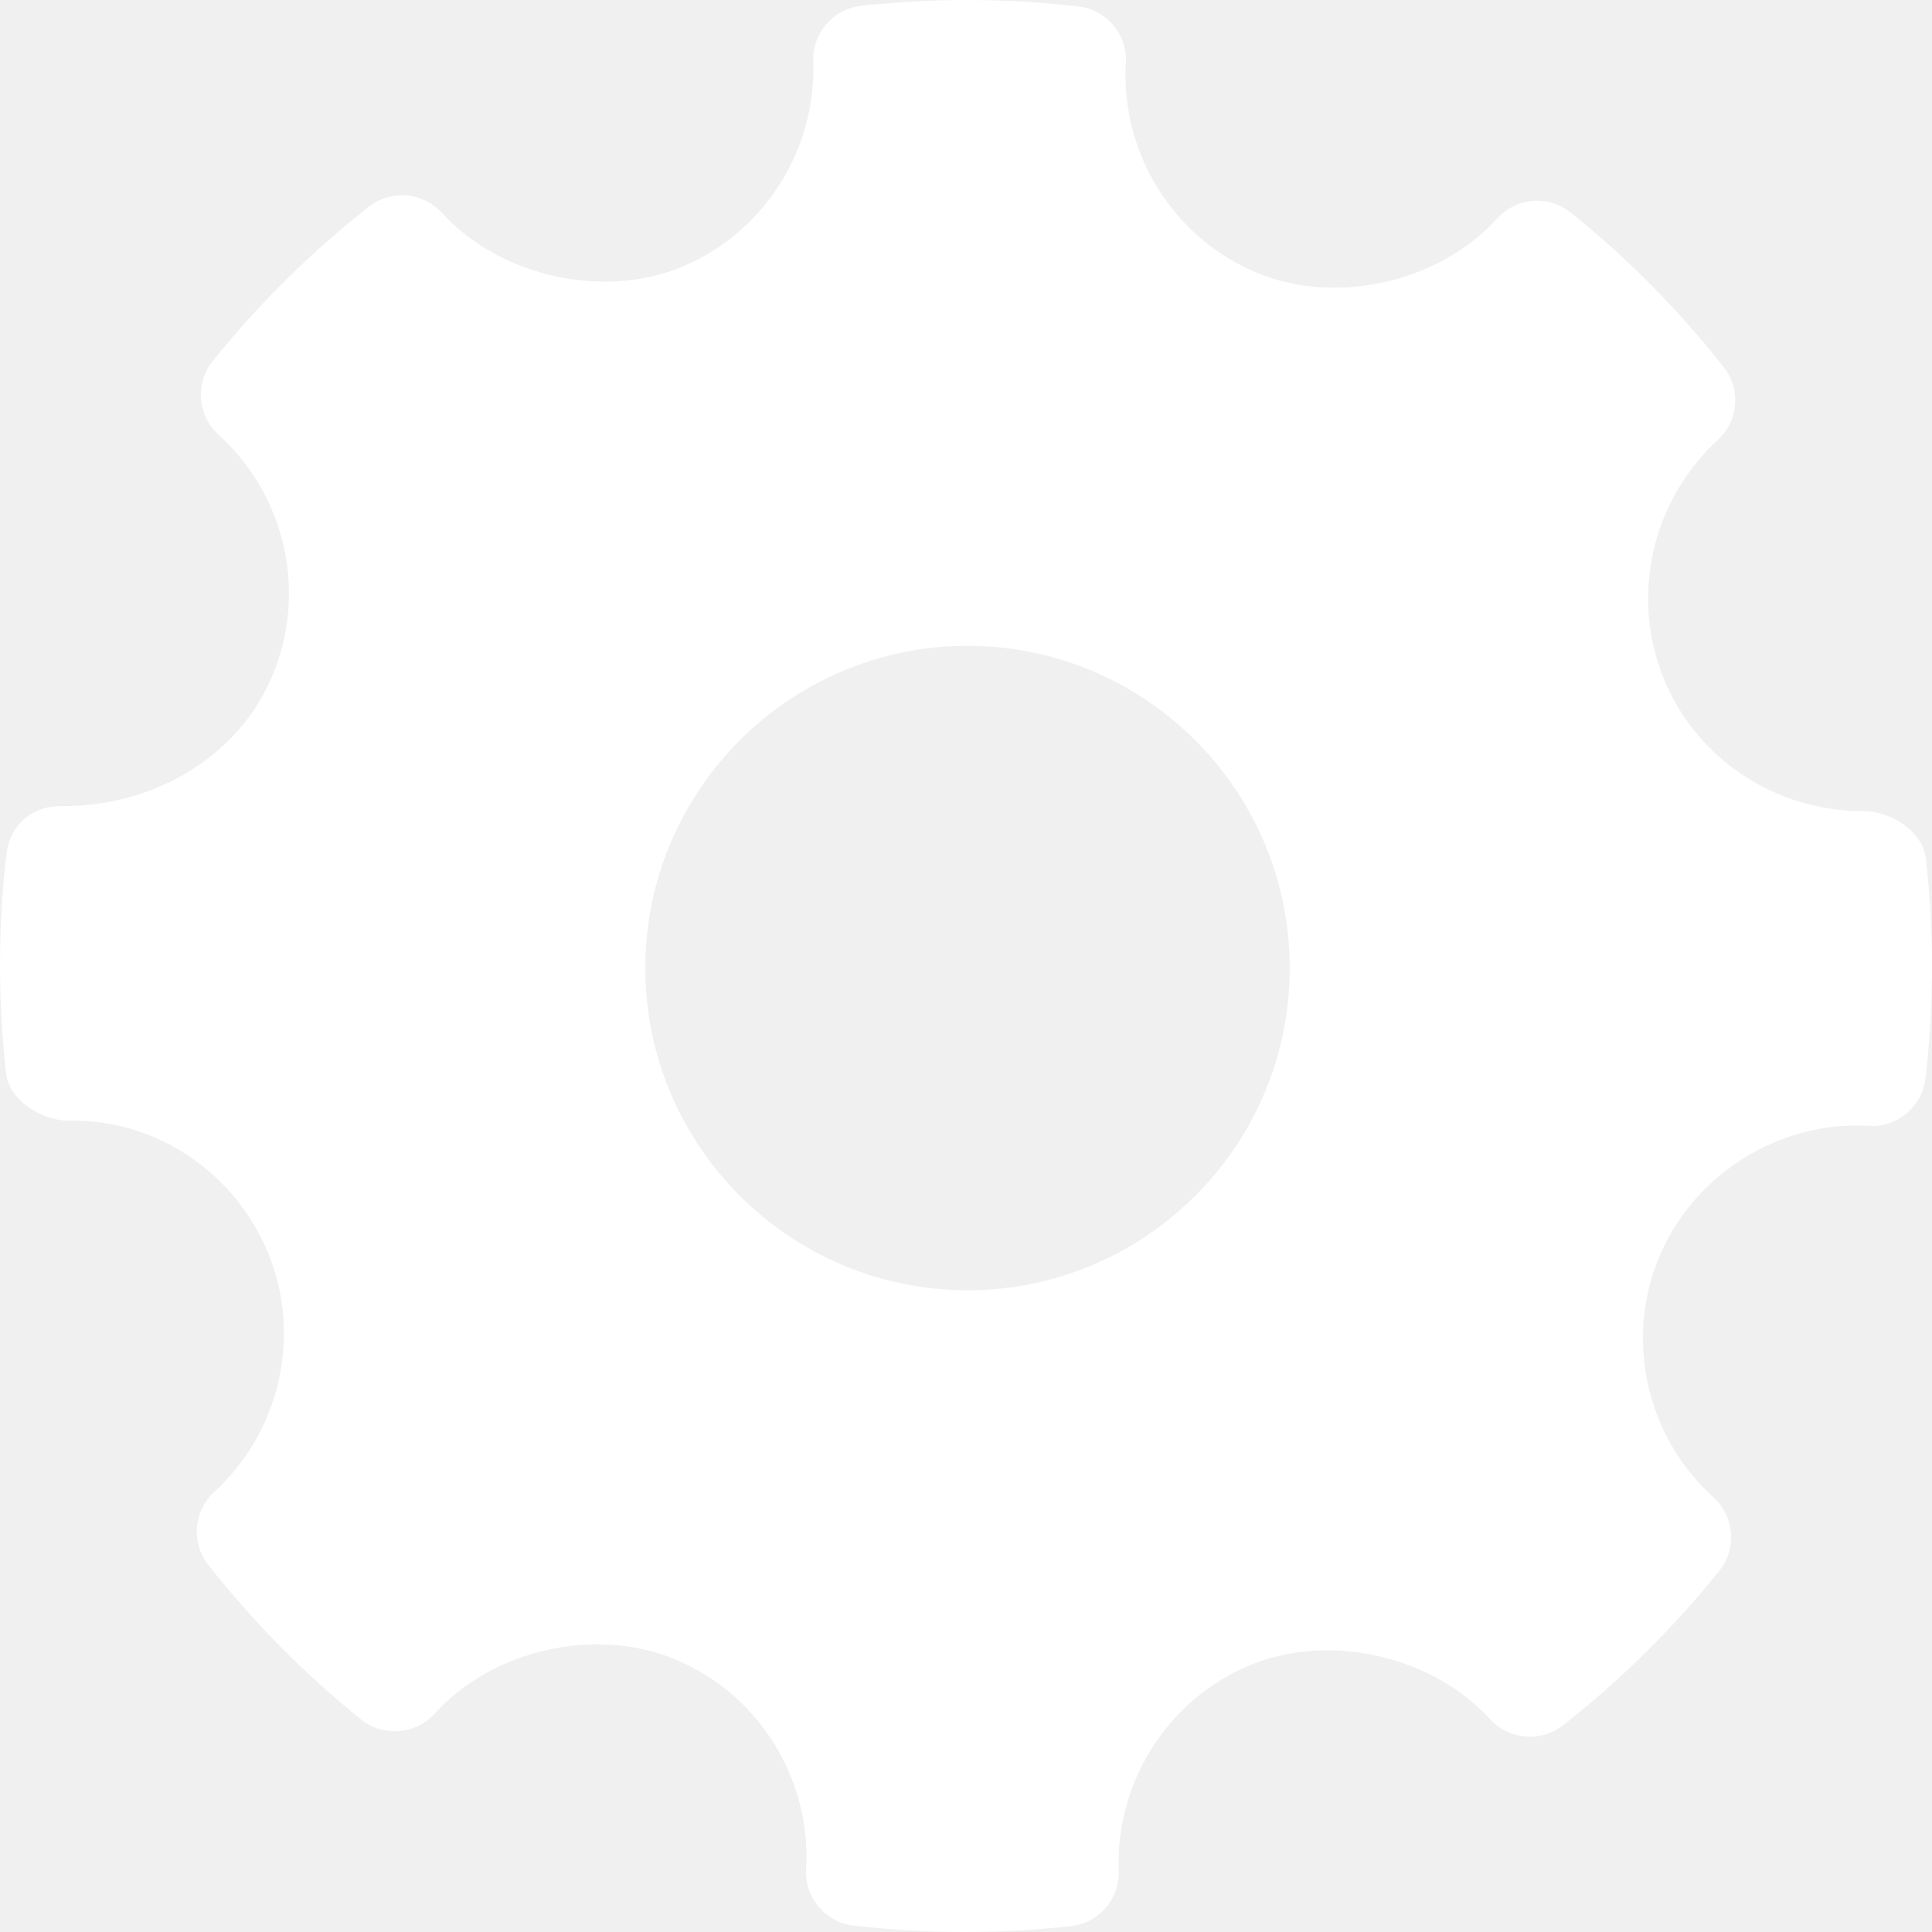
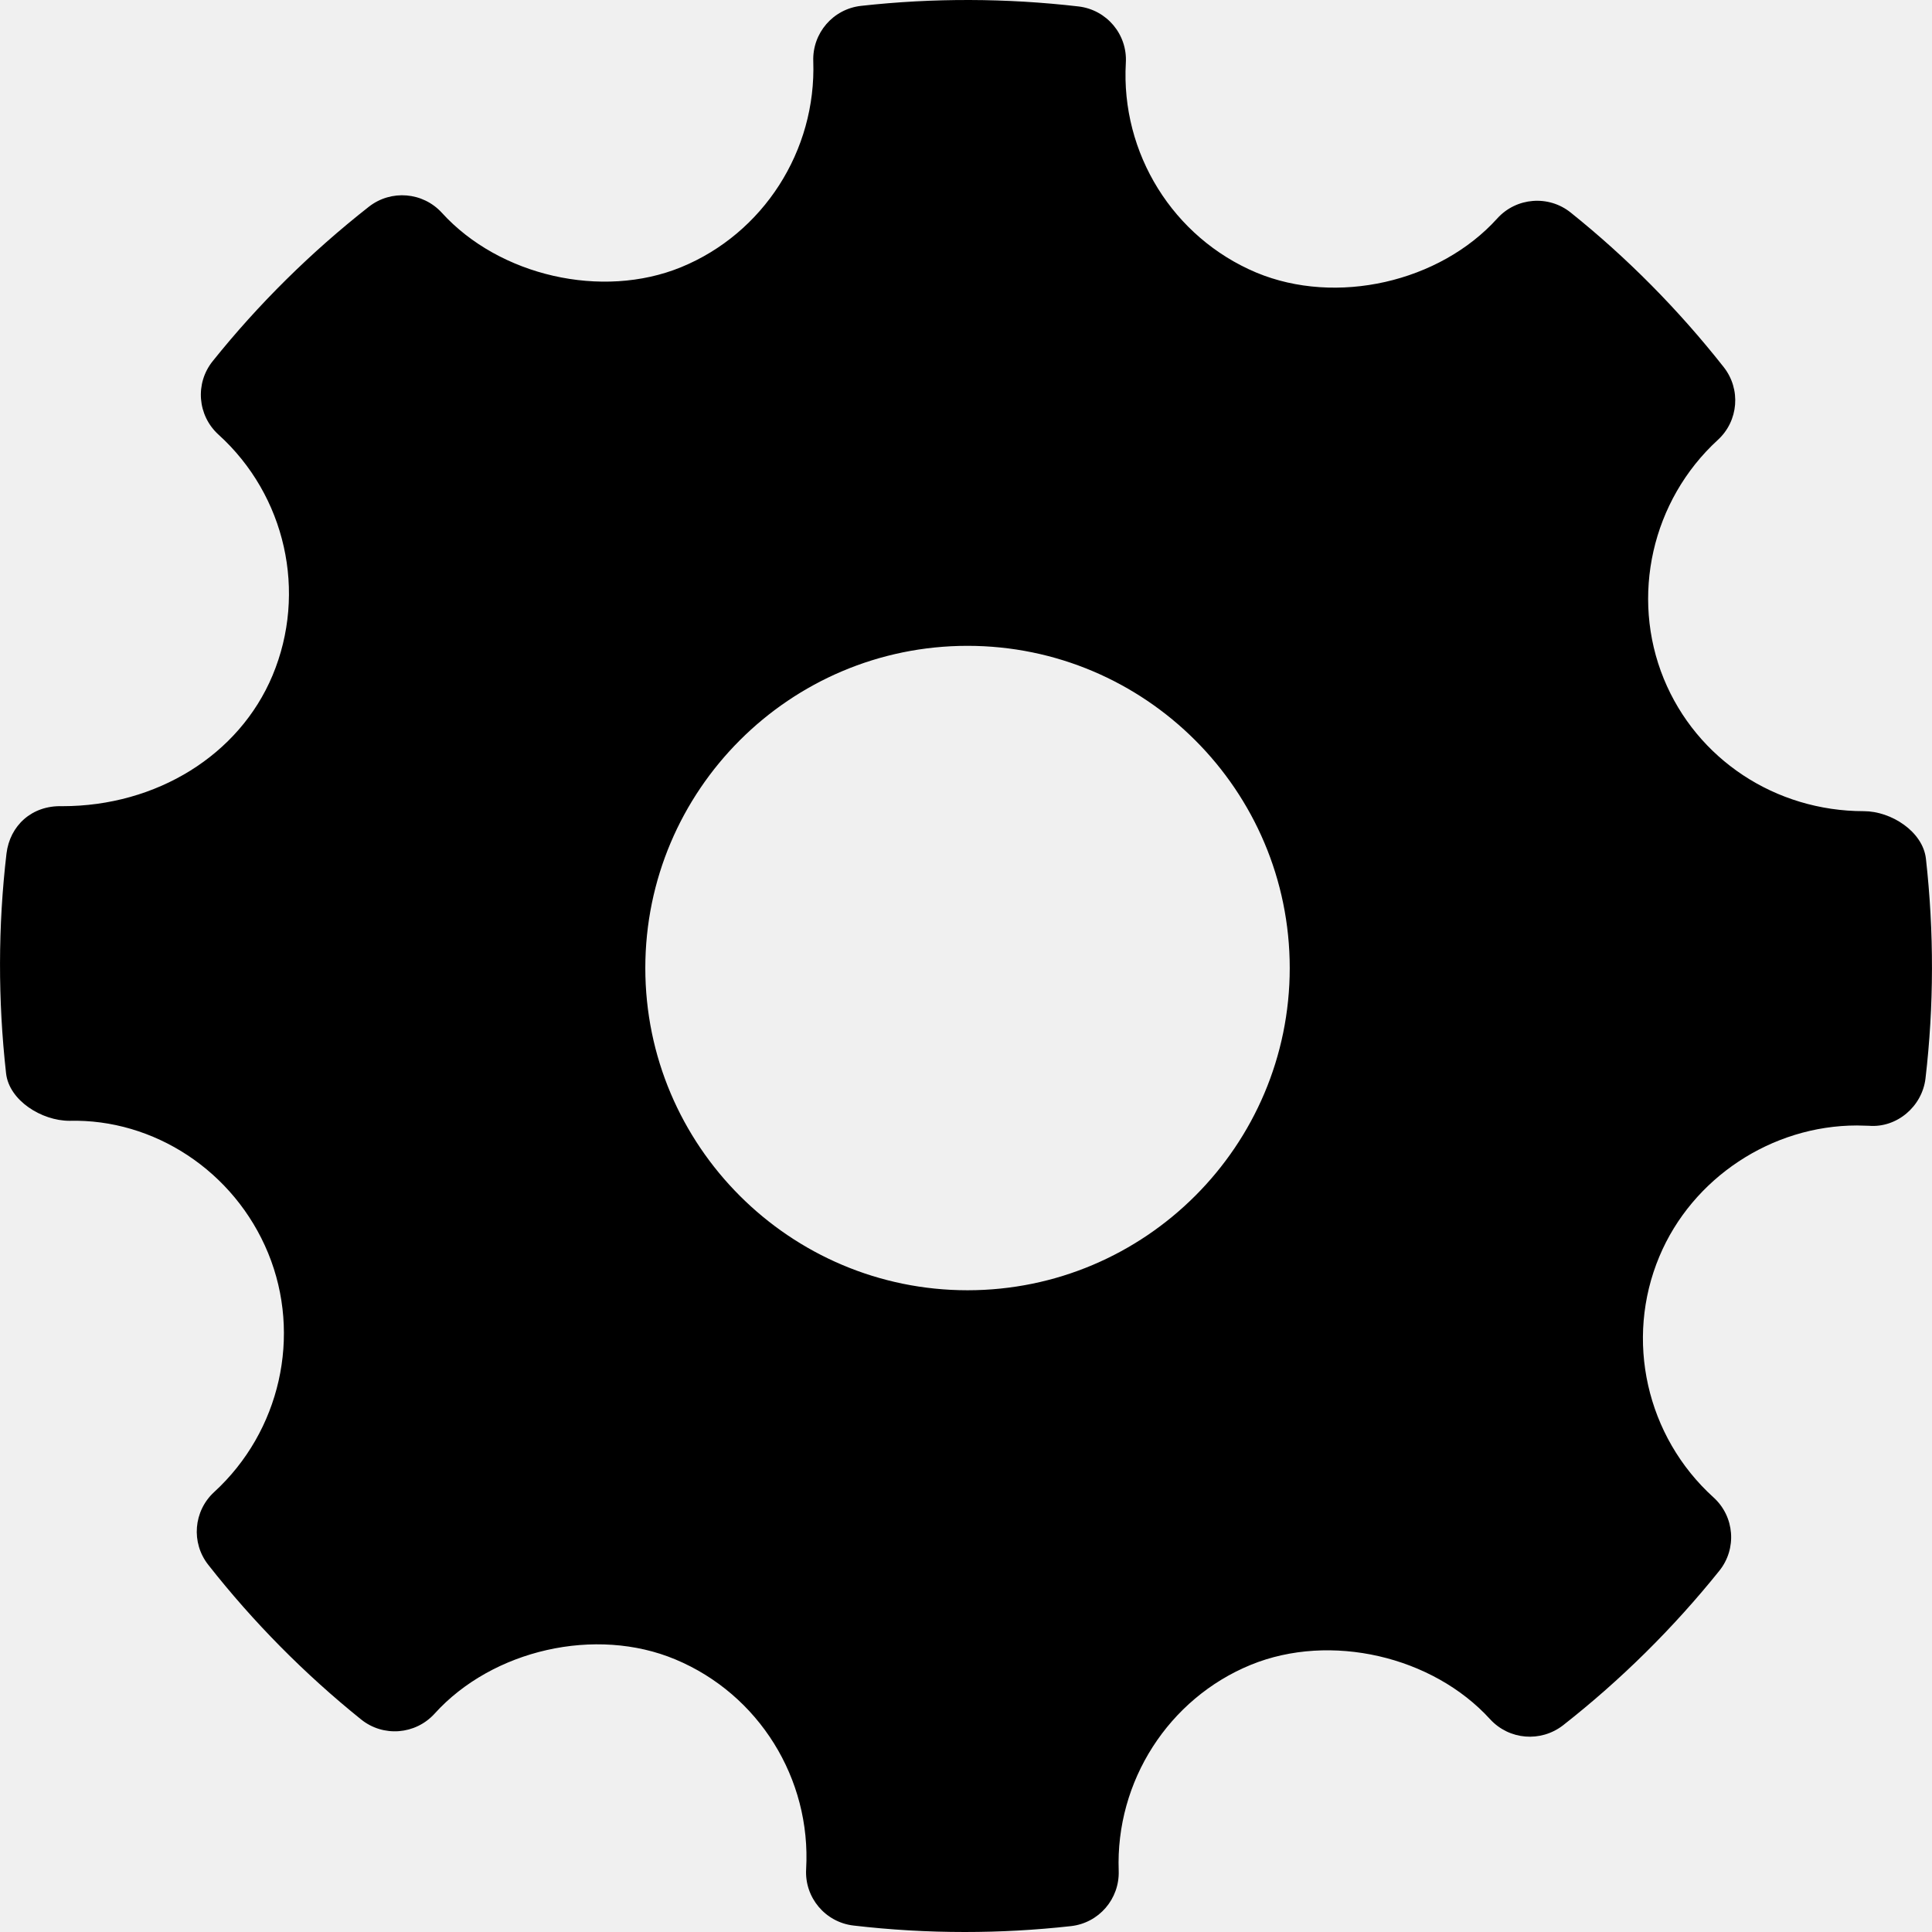
<svg xmlns="http://www.w3.org/2000/svg" version="1.1" id="Capa_1" x="0px" y="0px" viewBox="0 0 268.765 268.765" style="enable-background:new 0 0 268.765 268.765;" xml:space="preserve">
  <g id="Settings">
    <g>
-       <path style="fill-rule:evenodd;clip-rule:evenodd;" d="M267.92,119.461c-0.425-3.778-4.83-6.617-8.639-6.617    c-12.315,0-23.243-7.231-27.826-18.414c-4.682-11.454-1.663-24.812,7.515-33.231c2.889-2.641,3.24-7.062,0.817-10.133    c-6.303-8.004-13.467-15.234-21.289-21.5c-3.063-2.458-7.557-2.116-10.213,0.825c-8.01,8.871-22.398,12.168-33.516,7.529    c-11.57-4.867-18.866-16.591-18.152-29.176c0.235-3.953-2.654-7.39-6.595-7.849c-10.038-1.161-20.164-1.197-30.232-0.08    c-3.896,0.43-6.785,3.786-6.654,7.689c0.438,12.461-6.946,23.98-18.401,28.672c-10.985,4.487-25.272,1.218-33.266-7.574    c-2.642-2.896-7.063-3.252-10.141-0.853c-8.054,6.319-15.379,13.555-21.74,21.493c-2.481,3.086-2.116,7.559,0.802,10.214    c9.353,8.47,12.373,21.944,7.514,33.53c-4.639,11.046-16.109,18.165-29.24,18.165c-4.261-0.137-7.296,2.723-7.762,6.597    c-1.182,10.096-1.196,20.383-0.058,30.561c0.422,3.794,4.961,6.608,8.812,6.608c11.702-0.299,22.937,6.946,27.65,18.415    c4.698,11.454,1.678,24.804-7.514,33.23c-2.875,2.641-3.24,7.055-0.817,10.126c6.244,7.953,13.409,15.19,21.259,21.508    c3.079,2.481,7.559,2.131,10.228-0.81c8.04-8.893,22.427-12.184,33.501-7.536c11.599,4.852,18.895,16.575,18.181,29.167    c-0.233,3.955,2.67,7.398,6.595,7.85c5.135,0.599,10.301,0.898,15.481,0.898c4.917,0,9.835-0.27,14.752-0.817    c3.897-0.43,6.784-3.786,6.653-7.696c-0.451-12.454,6.946-23.973,18.386-28.657c11.059-4.517,25.286-1.211,33.281,7.572    c2.657,2.89,7.047,3.239,10.142,0.848c8.039-6.304,15.349-13.534,21.74-21.494c2.48-3.079,2.13-7.559-0.803-10.213    c-9.353-8.47-12.388-21.946-7.529-33.524c4.568-10.899,15.612-18.217,27.491-18.217l1.662,0.043    c3.853,0.313,7.398-2.655,7.865-6.588C269.044,139.917,269.058,129.639,267.92,119.461z M134.595,179.491    c-24.718,0-44.824-20.106-44.824-44.824c0-24.717,20.106-44.824,44.824-44.824c24.717,0,44.823,20.107,44.823,44.824    C179.418,159.385,159.312,179.491,134.595,179.491z" fill="#FFFFFF" />
+       <path style="fill-rule:evenodd;clip-rule:evenodd;" d="M267.92,119.461c-0.425-3.778-4.83-6.617-8.639-6.617    c-12.315,0-23.243-7.231-27.826-18.414c-4.682-11.454-1.663-24.812,7.515-33.231c2.889-2.641,3.24-7.062,0.817-10.133    c-6.303-8.004-13.467-15.234-21.289-21.5c-3.063-2.458-7.557-2.116-10.213,0.825c-8.01,8.871-22.398,12.168-33.516,7.529    c-11.57-4.867-18.866-16.591-18.152-29.176c0.235-3.953-2.654-7.39-6.595-7.849c-10.038-1.161-20.164-1.197-30.232-0.08    c-3.896,0.43-6.785,3.786-6.654,7.689c0.438,12.461-6.946,23.98-18.401,28.672c-10.985,4.487-25.272,1.218-33.266-7.574    c-2.642-2.896-7.063-3.252-10.141-0.853c-8.054,6.319-15.379,13.555-21.74,21.493c-2.481,3.086-2.116,7.559,0.802,10.214    c9.353,8.47,12.373,21.944,7.514,33.53c-4.639,11.046-16.109,18.165-29.24,18.165c-4.261-0.137-7.296,2.723-7.762,6.597    c-1.182,10.096-1.196,20.383-0.058,30.561c0.422,3.794,4.961,6.608,8.812,6.608c11.702-0.299,22.937,6.946,27.65,18.415    c4.698,11.454,1.678,24.804-7.514,33.23c-2.875,2.641-3.24,7.055-0.817,10.126c6.244,7.953,13.409,15.19,21.259,21.508    c3.079,2.481,7.559,2.131,10.228-0.81c8.04-8.893,22.427-12.184,33.501-7.536c11.599,4.852,18.895,16.575,18.181,29.167    c-0.233,3.955,2.67,7.398,6.595,7.85c5.135,0.599,10.301,0.898,15.481,0.898c4.917,0,9.835-0.27,14.752-0.817    c3.897-0.43,6.784-3.786,6.653-7.696c-0.451-12.454,6.946-23.973,18.386-28.657c11.059-4.517,25.286-1.211,33.281,7.572    c2.657,2.89,7.047,3.239,10.142,0.848c8.039-6.304,15.349-13.534,21.74-21.494c2.48-3.079,2.13-7.559-0.803-10.213    c-9.353-8.47-12.388-21.946-7.529-33.524c4.568-10.899,15.612-18.217,27.491-18.217l1.662,0.043    c3.853,0.313,7.398-2.655,7.865-6.588C269.044,139.917,269.058,129.639,267.92,119.461z M134.595,179.491    c-24.718,0-44.824-20.106-44.824-44.824c0-24.717,20.106-44.824,44.824-44.824c24.717,0,44.823,20.107,44.823,44.824    C179.418,159.385,159.312,179.491,134.595,179.491z" />
    </g>
  </g>
  <g>
</g>
  <g>
</g>
  <g>
</g>
  <g>
</g>
  <g>
</g>
  <g>
</g>
  <g>
</g>
  <g>
</g>
  <g>
</g>
  <g>
</g>
  <g>
</g>
  <g>
</g>
  <g>
</g>
  <g>
</g>
  <g>
</g>
</svg>
